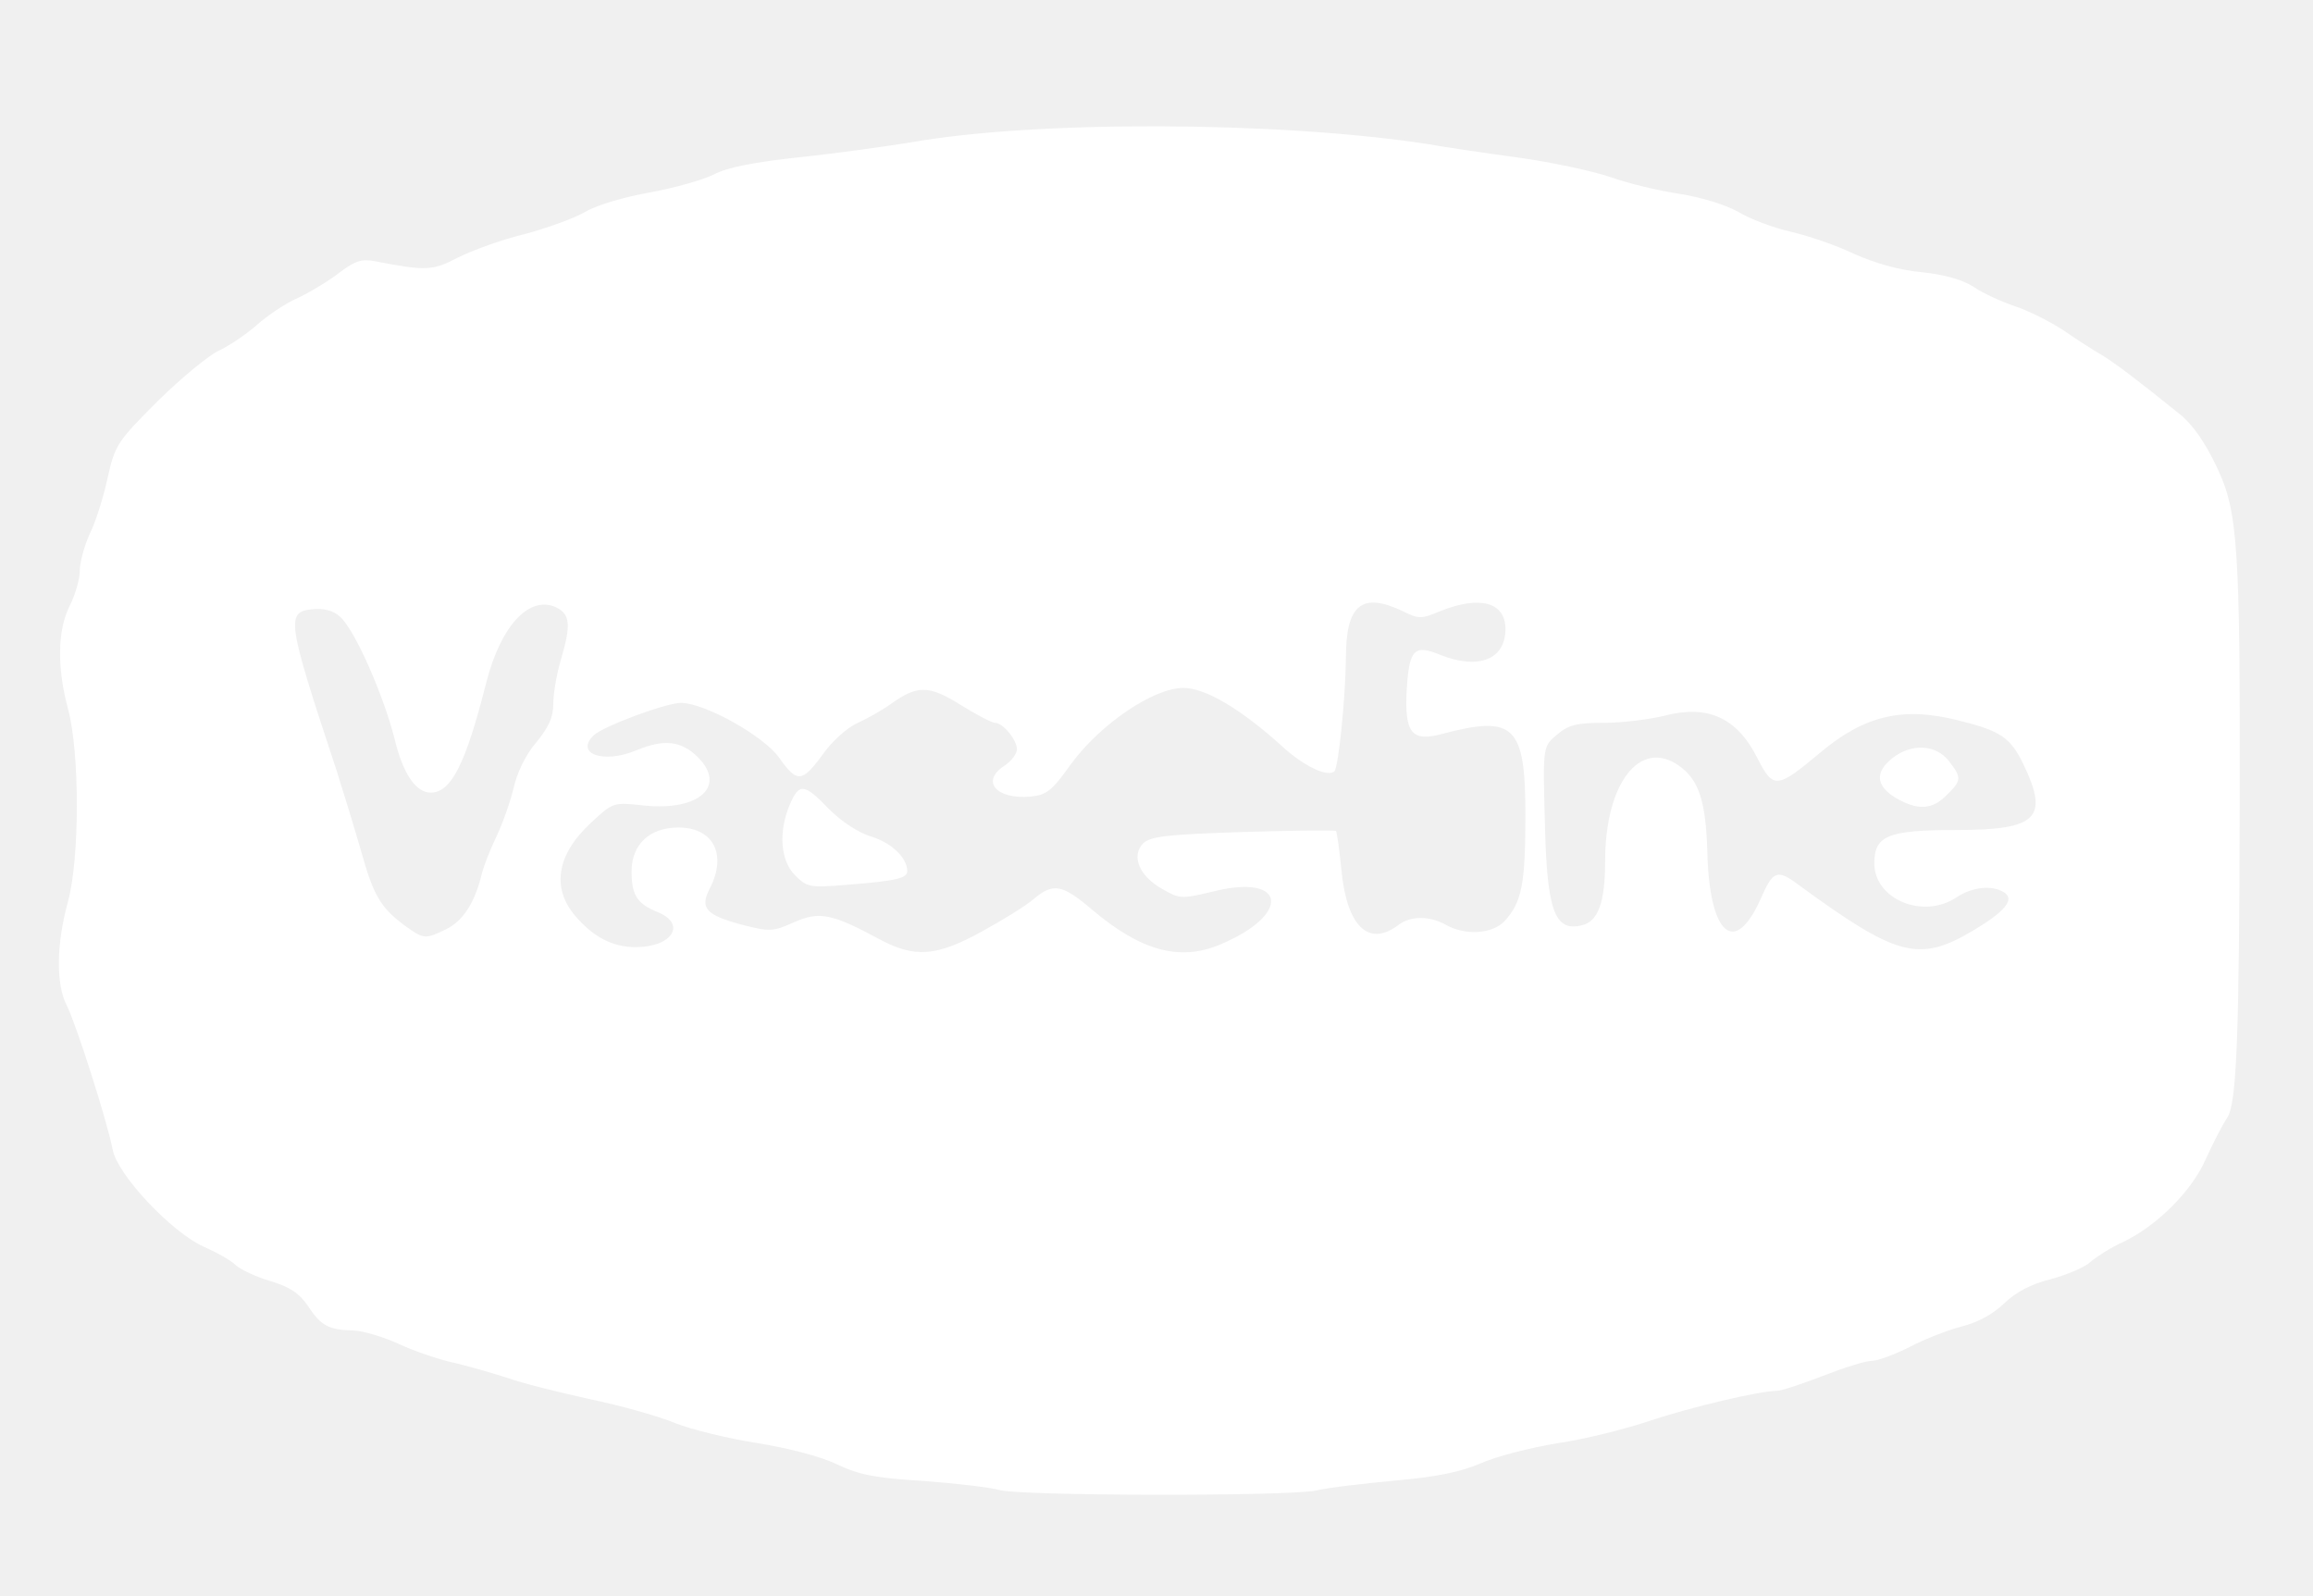
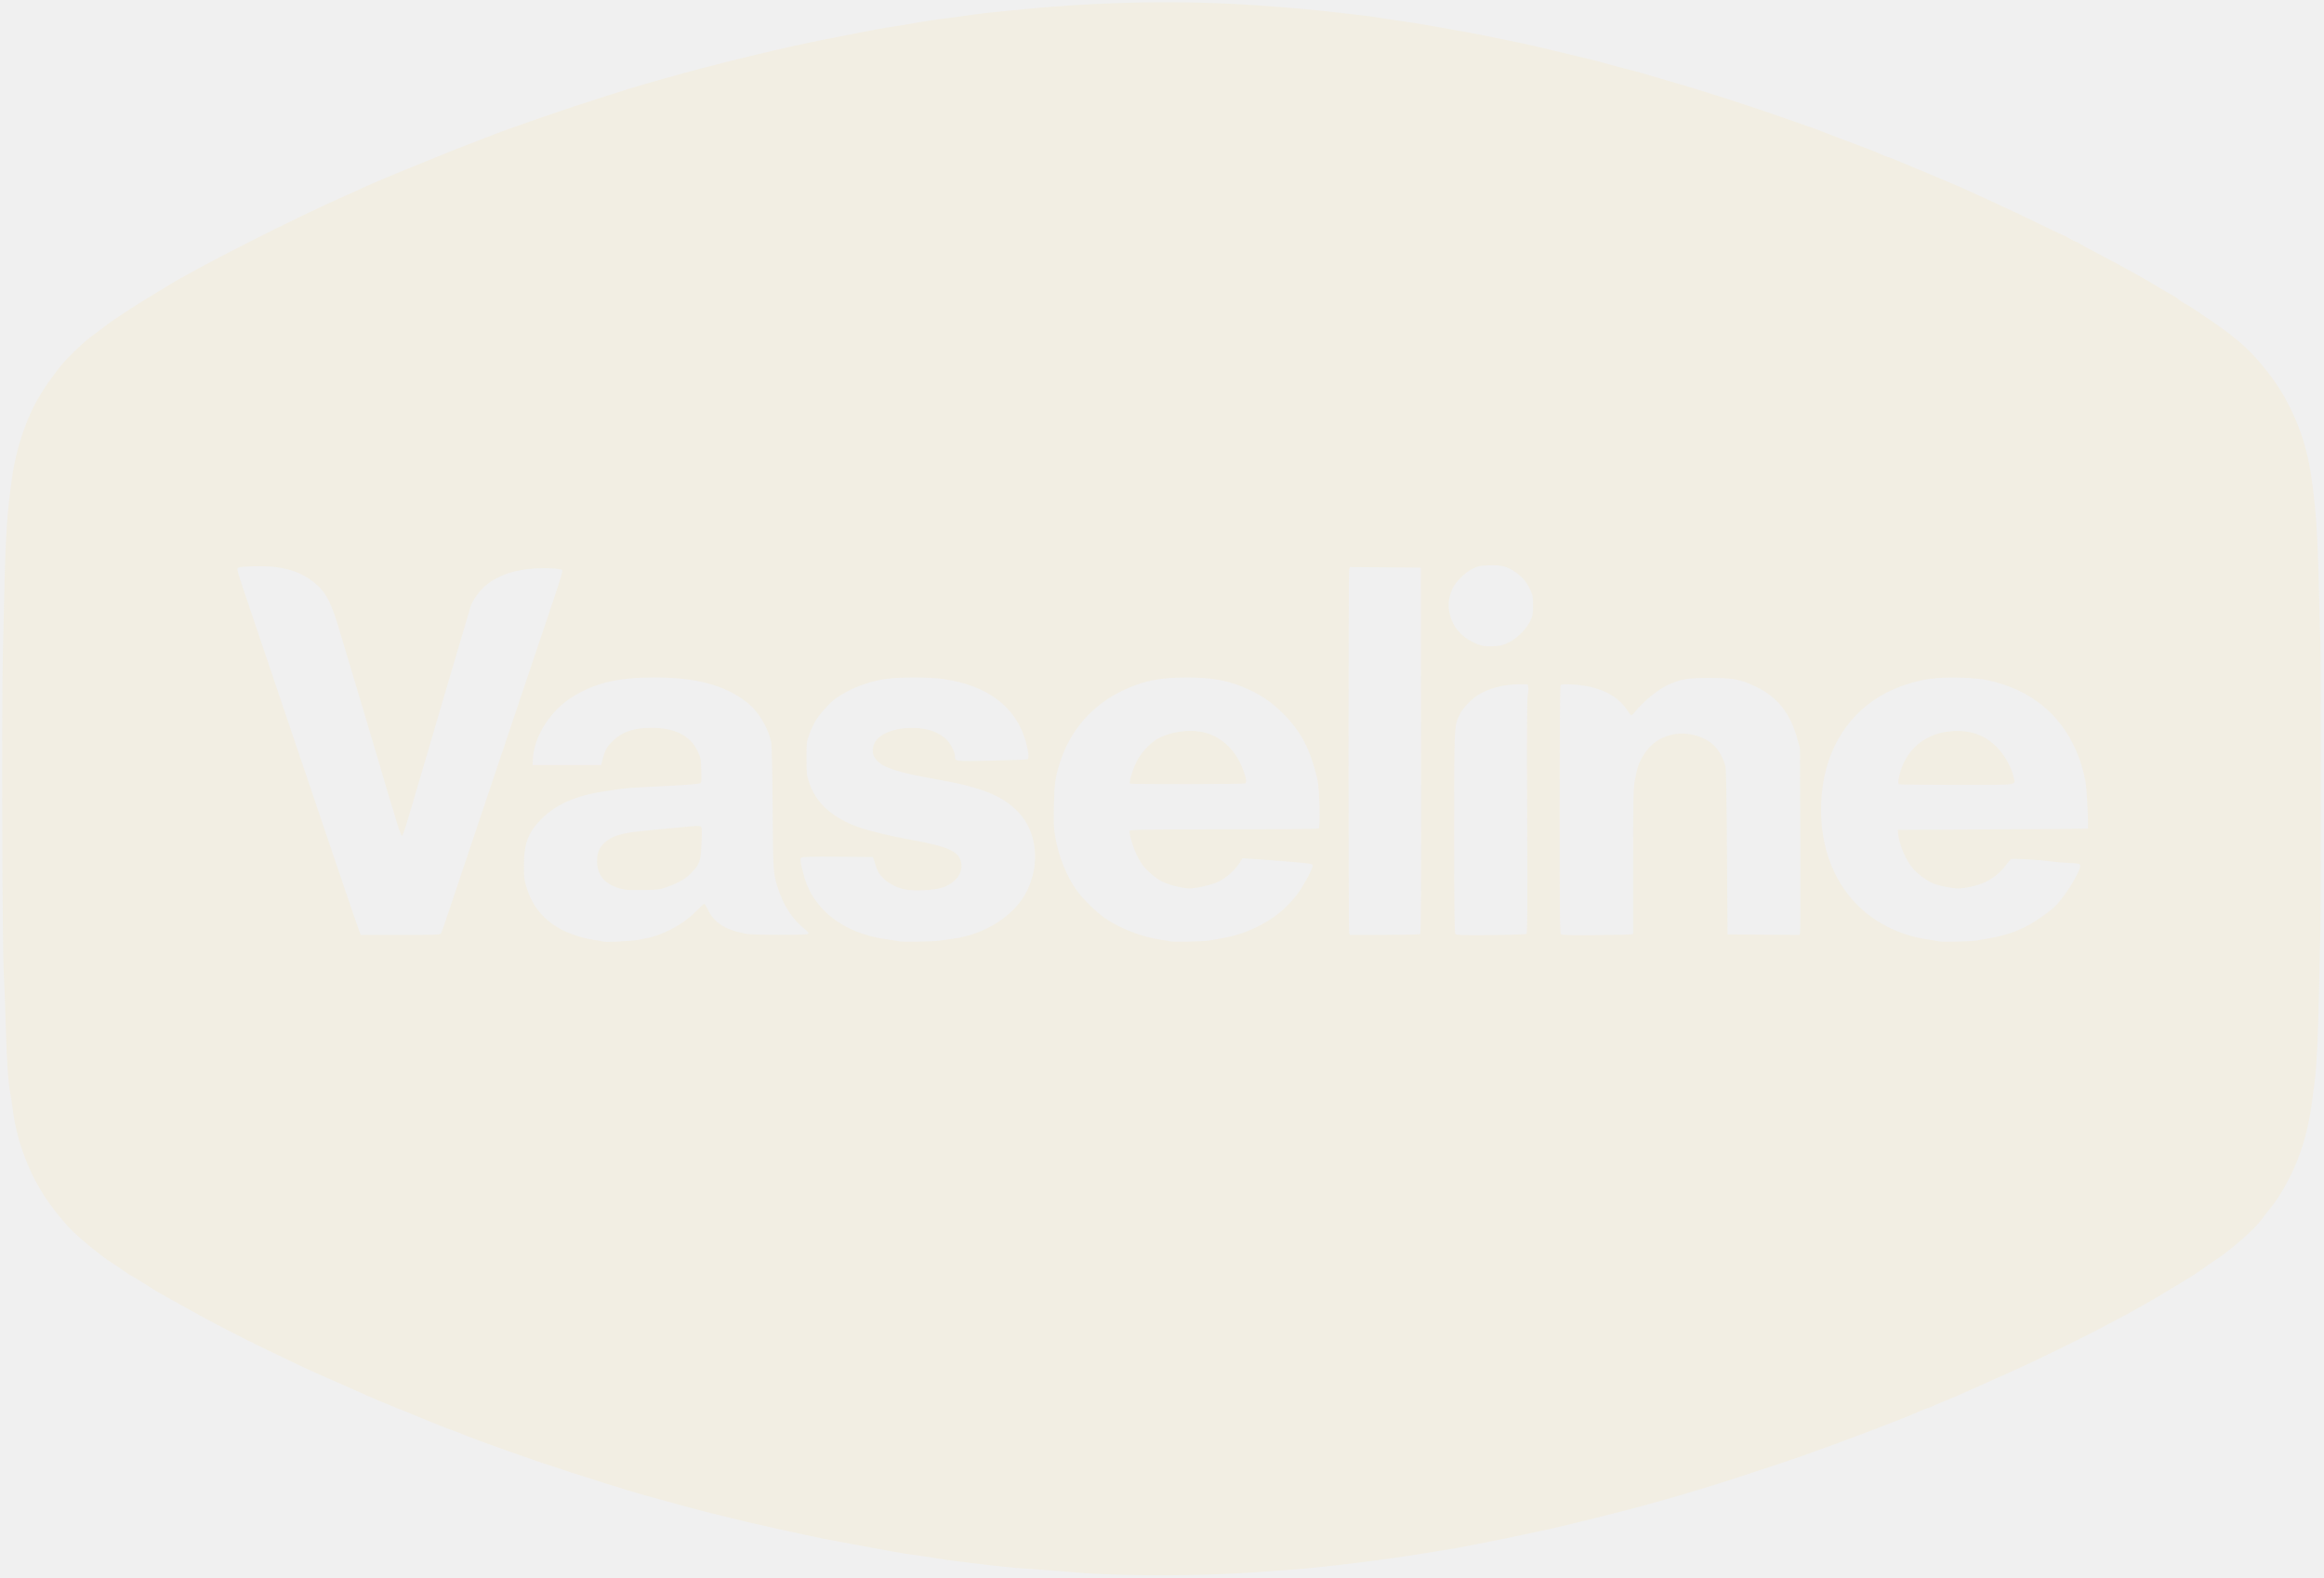
- <svg xmlns="http://www.w3.org/2000/svg" viewBox="0 0 464 320">
-   <path fill="#fff" fill-rule="evenodd" d="M200.5 298.9C198.8 298.4 192.1 297.6 185.5 297.1C175.7 296.5 172.5 295.9 168.0 293.8C164.8 292.2 158.2 290.5 152.0 289.5C146.2 288.6 138.8 286.8 135.5 285.5C132.2 284.1 124.3 281.9 118.0 280.6C111.7 279.2 104.5 277.4 102.1 276.5C99.6 275.7 94.9 274.3 91.6 273.5C88.2 272.8 83.0 271.0 80.0 269.6C77.0 268.2 72.9 267.0 71.0 266.9C66.0 266.8 64.4 266.0 61.8 262.0C60.0 259.4 58.2 258.2 54.3 257.0C51.5 256.2 48.3 254.7 47.3 253.8C46.3 252.8 43.4 251.2 40.9 250.1C34.4 247.2 23.5 235.6 22.6 230.6C21.5 224.9 15.3 205.5 13.4 201.7C11.2 197.5 11.3 189.4 13.6 181.0C16.0 172.4 16.0 151.2 13.7 142.4C11.4 134.0 11.5 126.4 14.0 121.5C15.1 119.3 16.0 116.2 16.0 114.5C16.0 112.9 16.9 109.5 18.0 107.1C19.2 104.7 20.8 99.6 21.6 95.8C23.1 89.2 23.5 88.6 31.8 80.3C36.6 75.6 42.1 71.1 44.0 70.3C45.9 69.4 49.2 67.2 51.4 65.3C53.5 63.4 57.3 60.8 59.9 59.7C62.4 58.5 66.2 56.2 68.2 54.6C71.3 52.3 72.6 51.9 75.2 52.4C85.5 54.4 86.8 54.3 91.8 51.7C94.6 50.3 100.5 48.1 105.1 47.0C109.6 45.8 115.2 43.8 117.4 42.5C119.8 41.1 125.3 39.5 130.4 38.6C135.3 37.7 141.0 36.1 143.2 35.0C145.8 33.6 151.3 32.5 160.8 31.5C168.3 30.7 178.1 29.3 182.5 28.6C207.5 24.1 256.5 24.3 286.4 28.9C289.7 29.5 297.9 30.7 304.5 31.6C311.1 32.5 319.4 34.3 323.0 35.5C326.6 36.8 332.9 38.3 337.0 38.9C341.4 39.6 346.2 41.1 348.7 42.5C351.0 43.9 355.7 45.7 359.3 46.5C362.8 47.3 368.6 49.3 372.1 51.0C376.2 52.8 381.0 54.2 385.5 54.6C390.2 55.1 393.7 56.1 396.0 57.6C397.9 58.9 401.7 60.6 404.4 61.5C407.1 62.4 411.4 64.6 414.0 66.3C416.6 68.1 420.0 70.3 421.6 71.2C424.4 72.9 429.0 76.4 437.3 83.1C439.9 85.2 442.4 88.8 444.8 93.9C448.9 102.6 449.4 109.6 449.3 161.0C449.2 208.1 448.7 221.3 446.8 224.2C445.8 225.7 443.9 229.4 442.5 232.5C439.7 238.9 432.8 245.8 426.0 249.1C423.5 250.2 420.6 252.1 419.4 253.1C418.3 254.2 414.7 255.7 411.4 256.6C407.4 257.6 404.4 259.2 402.0 261.5C399.7 263.7 396.7 265.3 393.5 266.1C390.8 266.8 386.1 268.6 383.1 270.2C380.1 271.7 376.7 273.0 375.4 273.0C374.2 273.0 369.8 274.4 365.7 276.0C361.5 277.6 357.4 279.0 356.5 279.0C353.0 279.0 339.1 282.3 331.0 285.0C326.3 286.6 318.0 288.7 312.5 289.5C307.0 290.4 300.0 292.2 296.9 293.6C292.9 295.3 288.0 296.3 279.9 297.0C273.6 297.6 266.5 298.4 264.0 299.0C258.2 300.2 204.4 300.1 200.5 298.9ZM196.9 186.9C201.1 184.6 205.8 181.7 207.3 180.4C211.3 177.0 213.1 177.4 219.1 182.5C228.8 190.7 236.6 192.9 244.7 189.5C259.1 183.5 258.1 175.2 243.5 178.8C236.9 180.4 236.6 180.3 233.1 178.3C228.5 175.7 226.9 171.7 229.3 169.2C230.8 167.8 233.8 167.4 249.3 166.9C259.3 166.6 267.7 166.5 268.0 166.7C268.2 166.9 268.7 170.5 269.1 174.6C270.2 185.9 274.6 190.1 280.6 185.5C283.0 183.7 286.8 183.7 290.0 185.5C293.9 187.7 299.3 187.4 301.8 184.8C305.3 181.0 306.0 177.4 306.0 163.4C306.0 145.6 303.8 143.4 289.4 147.2C283.2 148.9 281.7 147.1 282.2 138.3C282.7 130.2 283.7 129.2 289.0 131.4C296.6 134.4 302.0 132.3 302.0 126.2C302.0 120.8 296.9 119.4 288.9 122.6C285.1 124.2 284.6 124.2 281.4 122.6C273.2 118.7 270.0 121.3 270.0 131.9C269.9 140.3 268.5 153.8 267.7 154.7C266.4 156.0 261.5 153.7 257.2 149.7C248.9 142.2 241.8 138.0 237.4 138.0C231.4 138.0 220.8 145.2 214.9 153.2C211.0 158.7 209.9 159.5 206.7 159.8C199.8 160.4 196.7 156.7 201.5 153.6C202.9 152.7 204.0 151.2 204.0 150.3C204.0 148.4 201.2 145.0 199.6 145.0C199.0 145.0 195.9 143.4 192.7 141.4C186.3 137.4 184.0 137.4 178.6 141.3C176.9 142.5 173.9 144.2 171.9 145.1C169.9 146.0 166.8 148.8 165.0 151.4C160.9 157.0 159.9 157.1 156.3 152.0C153.3 147.7 141.4 141.0 136.6 141.0C133.6 141.0 121.0 145.7 119.1 147.5C115.3 151.2 121.0 153.3 127.7 150.5C133.2 148.2 136.7 148.6 140.0 151.9C145.8 157.7 140.3 162.7 129.3 161.6C123.0 160.9 123.0 160.9 118.5 165.1C111.5 171.6 110.5 178.5 115.9 184.3C119.4 188.2 123.2 190.0 127.5 190.0C134.8 190.0 137.8 185.4 132.0 183.0C127.8 181.3 126.7 179.6 126.7 174.8C126.7 169.4 130.3 166.0 136.1 166.0C143.1 166.0 145.9 171.4 142.4 178.2C140.3 182.2 141.6 183.6 149.2 185.6C154.4 186.9 155.1 186.9 159.3 185.0C164.3 182.8 166.8 183.2 176.4 188.4C183.5 192.2 187.8 191.9 196.9 186.9ZM395.6 186.8C402.2 182.9 404.3 180.4 402.0 179.0C399.6 177.5 395.7 177.9 392.5 180.0C385.8 184.5 376.0 180.4 376.0 173.2C376.0 167.6 378.7 166.5 392.5 166.5C408.7 166.5 411.1 164.1 405.9 153.3C403.3 147.9 401.3 146.6 392.8 144.5C381.7 141.7 374.0 143.5 365.0 151.1C356.4 158.3 355.7 158.3 352.5 152.0C348.4 143.9 342.5 141.3 333.8 143.6C330.9 144.3 325.5 145.0 321.8 145.0C316.2 145.0 314.7 145.4 312.3 147.4C309.5 149.8 309.5 149.8 309.9 164.6C310.3 182.7 311.8 187.0 317.4 185.6C320.6 184.8 322.0 181.0 322.0 172.7C322.0 157.1 329.0 148.1 336.8 153.6C340.8 156.4 342.2 160.7 342.5 170.9C342.9 187.6 348.0 192.0 353.2 180.3C355.7 174.6 356.5 174.3 360.8 177.5C380.5 191.9 384.9 193.1 395.6 186.8ZM89.5 186.4C92.8 184.8 95.2 181.2 96.6 175.5C97.0 173.8 98.3 170.5 99.5 168.0C100.7 165.5 102.3 161.1 103.0 158.2C103.7 155.0 105.5 151.3 107.6 148.9C110.1 145.8 111.0 143.9 111.0 141.1C111.0 139.0 111.7 135.1 112.5 132.4C114.6 125.3 114.4 123.2 111.5 121.8C106.1 119.4 100.4 125.6 97.5 137.1C93.4 153.3 90.5 159.0 86.4 159.0C83.4 159.0 80.8 155.2 79.1 148.0C76.8 139.1 71.1 126.2 68.2 123.7C66.9 122.5 65.0 122.0 62.8 122.2C57.3 122.7 57.5 124.3 67.5 154.5C68.9 158.9 71.1 166.1 72.4 170.6C74.9 179.6 76.3 182.0 81.1 185.6C85.0 188.4 85.2 188.5 89.5 186.4ZM159.5 175.6C156.6 172.7 156.1 167.0 158.4 161.5C160.3 157.0 161.3 157.1 166.3 162.3C168.9 164.9 172.2 167.0 174.7 167.8C178.8 169.0 182.0 172.1 182.0 174.7C182.0 176.2 179.9 176.7 169.8 177.5C162.5 178.1 161.9 178.0 159.5 175.6ZM380.2 160.0C376.3 157.6 376.1 154.9 379.6 152.1C383.4 149.1 388.3 149.3 390.9 152.6C393.6 156.0 393.5 156.6 390.5 159.5C387.6 162.5 384.6 162.6 380.2 160.0Z" />
+ <svg xmlns="http://www.w3.org/2000/svg" width="2402" height="1630" viewBox="9 9 2402 1630">
+   <path fill="#F2EEE3" fill-rule="evenodd" d="M1158.50,1635.89C1146.95,1635.49 1134.58,1634.87 1131.00,1634.52C1125.07,1633.94 1084.70,1630.85 1059.00,1629.02C1053.22,1628.60 1038.83,1627.09 1027.00,1625.66C1015.17,1624.22 1001.67,1622.59 997.00,1622.04C992.33,1621.48 981.52,1619.89 973.00,1618.49C964.48,1617.10 955.02,1615.72 952.00,1615.43C946.22,1614.87 923.01,1610.76 887.00,1603.93C875.17,1601.69 863.02,1599.41 860.00,1598.88C856.98,1598.34 848.65,1596.60 841.50,1595.02C834.35,1593.44 821.98,1590.73 814.00,1589.01C796.67,1585.27 772.56,1579.66 761.50,1576.80C757.10,1575.66 750.12,1573.95 746.00,1572.99C738.58,1571.28 712.45,1564.32 696.00,1559.67C691.33,1558.35 683.00,1556.06 677.50,1554.57C672.00,1553.09 662.33,1550.27 656.00,1548.30C649.67,1546.34 640.45,1543.49 635.50,1541.96C615.85,1535.90 580.66,1524.49 565.50,1519.28C525.25,1505.42 492.20,1493.40 483.50,1489.44C481.85,1488.69 478.25,1487.35 475.50,1486.45C472.75,1485.56 466.68,1483.25 462.00,1481.33C453.96,1478.02 448.13,1475.64 433.00,1469.47C429.43,1468.01 423.35,1465.56 419.50,1464.02C407.01,1459.04 392.59,1453.01 388.50,1451.07C386.30,1450.02 380.90,1447.60 376.50,1445.68C338.36,1429.07 328.84,1424.78 311.50,1416.45C307.65,1414.60 296.85,1409.42 287.50,1404.95C278.15,1400.48 268.02,1395.55 265.00,1394.00C261.98,1392.44 251.62,1387.14 242.00,1382.22C226.86,1374.47 214.39,1367.69 180.50,1348.79C171.84,1343.96 169.23,1342.37 155.81,1333.82C149.93,1330.07 144.79,1327.00 144.39,1327.00C143.99,1327.00 140.70,1324.85 137.08,1322.22C133.46,1319.59 128.70,1316.37 126.50,1315.06C114.81,1308.11 88.72,1286.66 79.46,1276.39C67.05,1262.62 56.34,1248.21 49.64,1236.25C42.42,1223.34 42.17,1222.86 37.59,1212.00C29.77,1193.46 24.38,1173.52 22.00,1154.30C21.40,1149.46 20.48,1143.25 19.94,1140.50C17.49,1127.83 15.92,1105.45 14.99,1070.00C14.43,1048.83 13.50,1024.30 12.91,1015.50C11.35,992.00 10.60,747.19 11.91,686.00C14.58,560.83 15.25,547.93 21.40,502.96C25.63,472.05 36.46,440.08 50.39,417.38C56.66,407.17 58.71,404.23 69.93,389.37C76.88,380.16 95.61,362.08 105.50,355.04C110.45,351.52 115.95,347.39 117.72,345.87C121.94,342.26 151.00,323.15 163.92,315.50C169.49,312.20 176.63,307.87 179.78,305.89C210.22,286.68 314.33,233.80 368.00,210.29C374.88,207.28 381.62,204.21 383.00,203.47C385.53,202.11 419.26,187.80 428.50,184.17C431.25,183.09 442.95,178.31 454.50,173.56C474.14,165.47 487.47,160.19 503.00,154.35C506.57,153.00 511.07,151.26 513.00,150.48C533.19,142.26 596.04,120.58 637.50,107.55C645.75,104.95 655.88,101.77 660.00,100.47C672.90,96.40 716.35,84.19 734.31,79.58C743.77,77.15 755.77,74.06 761.00,72.70C766.23,71.35 776.35,68.85 783.50,67.16C790.65,65.47 802.35,62.70 809.50,61.00C816.65,59.31 824.52,57.49 827.00,56.96C829.48,56.43 837.58,54.69 845.00,53.09C852.42,51.50 860.30,49.90 862.50,49.54C864.70,49.17 873.92,47.37 883.00,45.52C904.51,41.15 925.50,37.31 935.50,35.93C939.90,35.32 949.35,33.74 956.50,32.43C963.65,31.11 973.77,29.55 979.00,28.96C984.23,28.37 992.77,27.27 998.00,26.50C1022.28,22.93 1022.95,22.85 1067.00,18.54C1148.11,10.61 1231.01,9.20 1307.78,14.45C1338.35,16.55 1372.37,19.60 1391.50,21.97C1400.30,23.06 1412.00,24.41 1417.50,24.97C1423.00,25.53 1429.75,26.43 1432.50,26.98C1435.25,27.52 1445.60,29.12 1455.50,30.53C1465.40,31.93 1476.88,33.71 1481.00,34.47C1485.12,35.24 1493.00,36.60 1498.50,37.51C1510.13,39.42 1543.58,45.65 1549.67,47.04C1551.96,47.56 1560.74,49.36 1569.17,51.03C1577.60,52.70 1589.00,55.15 1594.50,56.46C1600.00,57.77 1616.20,61.62 1630.50,65.02C1644.80,68.41 1657.85,71.57 1659.50,72.03C1678.35,77.27 1689.37,80.22 1695.50,81.66C1698.80,82.43 1706.45,84.57 1712.50,86.40C1718.55,88.23 1727.55,90.88 1732.50,92.29C1769.00,102.70 1820.55,119.32 1862.00,134.05C1869.97,136.88 1878.30,139.78 1880.50,140.49C1882.70,141.20 1888.10,143.23 1892.50,144.99C1896.90,146.75 1904.55,149.68 1909.50,151.51C1914.45,153.33 1921.42,155.95 1925.00,157.33C1928.58,158.71 1935.29,161.25 1939.92,162.97C1944.56,164.69 1950.68,167.21 1953.52,168.55C1956.37,169.90 1959.11,171.00 1959.62,171.00C1960.46,171.00 1966.98,173.64 1990.50,183.50C1994.90,185.34 2006.15,190.05 2015.50,193.96C2024.85,197.87 2034.08,201.79 2036.00,202.67C2037.92,203.55 2049.62,208.88 2062.00,214.52C2084.29,224.68 2102.30,233.21 2127.59,245.59C2134.79,249.12 2141.05,252.00 2141.50,252.00C2141.95,252.00 2144.39,253.30 2146.91,254.89C2149.44,256.48 2152.62,258.12 2154.00,258.52C2155.38,258.93 2157.62,260.05 2159.00,261.01C2160.38,261.97 2167.80,266.03 2175.50,270.03C2191.59,278.39 2207.20,286.83 2218.00,292.99C2222.12,295.35 2227.30,298.28 2229.50,299.51C2231.70,300.74 2236.88,303.81 2241.00,306.35C2245.12,308.88 2251.00,312.28 2254.06,313.90C2257.12,315.51 2260.24,317.58 2261.00,318.50C2261.75,319.41 2264.43,321.23 2266.94,322.53C2271.61,324.96 2274.39,326.78 2294.15,340.22C2315.30,354.61 2329.45,366.36 2340.38,378.59C2355.86,395.92 2366.67,411.60 2375.84,430.00C2387.72,453.84 2394.65,477.07 2398.56,506.12C2403.42,542.23 2404.83,567.20 2406.49,646.50C2406.75,658.60 2407.14,670.75 2407.37,673.50C2407.94,680.35 2407.93,958.16 2407.36,970.00C2407.11,975.23 2406.50,1000.42 2406.01,1026.00C2404.97,1079.53 2403.63,1108.77 2401.44,1125.63C2400.59,1132.16 2399.26,1142.36 2398.49,1148.29C2394.71,1177.35 2387.15,1202.70 2375.36,1225.80C2368.21,1239.81 2361.76,1250.04 2355.02,1258.00C2352.47,1261.03 2348.99,1265.53 2347.29,1268.00C2339.87,1278.81 2312.89,1302.31 2295.05,1313.50C2292.43,1315.15 2288.97,1317.54 2287.39,1318.80C2283.29,1322.07 2273.13,1328.60 2261.50,1335.45C2256.00,1338.69 2248.94,1342.95 2245.82,1344.92C2242.69,1346.89 2236.62,1350.47 2232.32,1352.88C2228.02,1355.29 2221.57,1358.96 2218.00,1361.02C2211.60,1364.71 2203.16,1369.25 2179.50,1381.71C2161.08,1391.42 2108.53,1417.07 2094.00,1423.46C2084.79,1427.50 2059.64,1438.77 2046.00,1444.96C2034.06,1450.38 2024.72,1454.39 2016.00,1457.85C2011.88,1459.48 2007.15,1461.53 2005.50,1462.40C2003.85,1463.27 2001.95,1463.99 2001.27,1463.99C2000.60,1464.00 1997.67,1465.11 1994.77,1466.46C1979.74,1473.48 1914.13,1498.47 1870.50,1513.80C1854.23,1519.51 1803.73,1536.19 1787.00,1541.37C1750.78,1552.58 1739.86,1555.80 1709.00,1564.30C1683.47,1571.33 1628.37,1585.08 1607.93,1589.51C1576.70,1596.29 1551.16,1601.57 1538.00,1603.99C1529.47,1605.55 1520.47,1607.29 1518.00,1607.85C1515.53,1608.41 1509.90,1609.39 1505.50,1610.03C1501.10,1610.66 1491.20,1612.26 1483.50,1613.57C1445.45,1620.06 1375.69,1628.67 1342.50,1630.98C1333.70,1631.60 1316.60,1632.81 1304.50,1633.68C1262.78,1636.66 1205.98,1637.52 1158.50,1635.89ZM669.33,980.03C683.10,977.60 690.86,975.10 702.08,969.46C712.65,964.15 722.62,956.85 730.11,948.93C733.20,945.67 736.21,943.00 736.81,943.00C737.41,943.00 739.26,945.85 740.92,949.34C747.28,962.66 759.35,970.15 780.56,973.92C788.02,975.25 841.91,975.34 843.98,974.03C845.18,973.27 844.61,972.38 840.98,969.34C827.07,957.70 818.60,944.52 812.50,925.00C808.12,910.97 807.98,908.69 807.57,844.00C807.34,808.73 806.73,779.30 806.18,776.46C803.10,760.78 792.56,743.47 780.50,734.30C757.37,716.70 728.44,709.00 685.50,709.00C648.47,709.00 625.99,714.11 602.60,727.86C578.69,741.90 560.86,769.24 559.77,793.50L559.50,799.50L594.94,799.50L630.37,799.50L632.02,793.00C634.27,784.15 636.37,780.44 642.58,774.37C652.02,765.16 664.21,761.04 682.09,761.01C706.44,760.98 722.55,769.10 730.06,785.18C733.28,792.08 733.49,793.22 733.83,805.11C734.16,816.56 734.03,817.78 732.38,818.41C730.13,819.27 710.81,820.60 680.50,821.97C667.85,822.54 654.80,823.45 651.50,823.98C648.20,824.52 640.33,825.71 634.00,826.62C604.90,830.83 583.89,839.97 568.90,854.92C554.88,868.91 550.52,880.43 550.53,903.50C550.54,916.62 550.75,918.15 553.87,927.83C559.64,945.72 570.88,959.23 587.94,968.78C596.63,973.64 611.66,978.60 622.00,980.01C626.67,980.64 630.68,981.35 630.92,981.58C632.23,982.89 659.29,981.80 669.33,980.03ZM979.38,981.04C982.75,980.52 989.25,979.59 993.83,978.98C1027.46,974.51 1057.96,954.82 1070.47,929.49C1084.22,901.67 1080.76,868.72 1062.01,848.67C1045.90,831.44 1023.92,822.49 978.00,814.43C937.98,807.42 922.03,802.39 915.26,794.66C911.46,790.31 910.55,787.37 911.30,781.78C912.82,770.48 927.01,762.35 947.11,761.27C963.42,760.38 976.14,763.77 985.60,771.53C990.23,775.32 996.00,785.56 996.00,789.97C996.00,795.93 995.05,795.81 1034.24,794.93C1053.89,794.49 1070.43,793.85 1070.99,793.51C1072.68,792.46 1072.13,786.00 1069.53,776.28C1059.75,739.80 1029.96,717.01 983.58,710.53C969.18,708.51 938.80,708.52 924.47,710.53C906.69,713.02 888.46,720.01 873.65,730.00C867.67,734.04 856.31,746.38 852.08,753.46C850.19,756.60 847.29,762.84 845.62,767.33C842.67,775.25 842.58,776.02 842.58,792.50C842.58,808.30 842.77,810.07 845.28,817.58C851.88,837.33 867.03,851.94 891.04,861.69C902.93,866.52 924.97,872.06 952.00,877.00C990.44,884.04 1000.95,889.09 1002.63,901.34C1004.04,911.60 996.23,921.58 983.33,926.01C975.03,928.86 954.45,929.93 944.62,928.02C935.80,926.31 927.24,921.87 921.56,916.08C917.49,911.93 916.14,909.57 913.92,902.77L911.24,894.50L874.99,894.24C848.77,894.05 838.35,894.29 837.35,895.13C835.73,896.47 836.07,899.23 839.55,912.70C848.89,948.87 880.94,973.69 926.00,979.65C932.33,980.48 937.69,981.35 937.92,981.58C938.76,982.42 973.46,981.97 979.38,981.04ZM1257.88,980.94C1282.26,977.05 1291.88,974.40 1306.50,967.55C1323.62,959.53 1336.99,949.08 1348.43,934.78C1355.16,926.37 1366.33,905.99 1365.79,903.12C1365.54,901.80 1363.04,901.27 1352.49,900.29C1339.34,899.06 1321.84,897.69 1303.35,896.45L1293.21,895.78L1289.75,901.18C1285.19,908.30 1275.99,916.39 1268.31,920.02C1261.65,923.16 1245.29,927.00 1238.54,927.00C1231.76,927.00 1217.18,923.36 1210.23,919.94C1206.36,918.04 1200.81,913.96 1196.47,909.84C1190.64,904.31 1188.28,901.11 1184.58,893.72C1179.89,884.36 1175.61,870.19 1176.64,867.49C1177.14,866.19 1189.32,866.00 1273.86,865.98C1327.01,865.98 1371.11,865.58 1371.85,865.11C1373.87,863.84 1372.86,824.20 1370.56,814.14C1363.62,783.83 1353.79,764.95 1335.35,746.48C1322.37,733.48 1310.64,725.75 1293.09,718.61C1276.07,711.70 1260.20,709.04 1235.74,709.02C1207.00,708.99 1190.11,712.49 1168.43,722.99C1137.52,737.94 1115.07,763.85 1104.56,796.72C1099.60,812.23 1098.73,818.41 1098.26,841.51C1097.87,860.72 1098.08,865.01 1099.90,875.15C1103.34,894.41 1111.47,914.40 1121.69,928.79C1128.18,937.92 1142.38,951.84 1151.45,957.97C1167.51,968.80 1190.01,977.40 1209.20,980.03C1213.76,980.65 1217.68,981.35 1217.92,981.58C1218.80,982.47 1251.61,981.95 1257.88,980.94ZM2050.88,980.94C2077.84,976.62 2086.00,974.38 2101.50,967.05C2111.53,962.31 2128.66,950.33 2134.63,943.88C2144.90,932.79 2159.00,909.54 2159.00,903.72C2159.00,901.28 2158.93,901.27 2146.25,900.59C2139.24,900.22 2131.03,899.51 2128.00,899.01C2118.68,897.50 2089.21,895.78 2087.66,896.67C2086.85,897.12 2084.20,900.20 2081.77,903.50C2076.46,910.72 2068.64,916.94 2059.94,920.86C2052.92,924.01 2039.82,927.00 2032.98,927.00C2026.86,927.00 2012.60,924.19 2007.39,921.95C2000.65,919.06 1991.80,912.68 1986.77,907.09C1979.15,898.62 1971.64,881.21 1970.77,870.00L1970.50,866.50L2068.50,865.99C2122.40,865.71 2166.68,865.37 2166.91,865.24C2167.88,864.67 2165.95,824.69 2164.58,817.00C2162.60,805.92 2159.04,794.19 2154.57,784.03C2137.83,745.95 2107.08,721.48 2063.96,711.93C2050.20,708.88 2019.52,708.13 2003.33,710.44C1989.16,712.46 1971.51,718.09 1958.84,724.64C1920.15,744.62 1896.14,782.25 1891.93,829.50C1887.73,876.60 1901.45,917.99 1930.49,945.87C1949.01,963.66 1974.43,975.86 2000.58,979.53C2006.52,980.37 2011.60,981.26 2011.86,981.53C2012.79,982.46 2044.39,981.98 2050.88,980.94ZM1586.72,973.82C1587.69,973.01 1587.84,947.08 1587.43,852.76C1587.06,766.37 1587.23,731.22 1588.03,727.34C1588.65,724.38 1588.86,720.62 1588.50,718.98L1587.84,716.00L1580.17,716.02C1564.90,716.06 1551.34,719.18 1539.55,725.37C1531.65,729.51 1521.07,740.05 1517.75,747.06C1511.87,759.50 1512.00,756.69 1512.00,869.49C1512.00,953.79 1512.24,973.10 1513.32,974.18C1514.38,975.24 1521.69,975.43 1550.07,975.17C1572.21,974.96 1585.95,974.46 1586.72,973.82ZM1694.75,974.46L1697.00,973.96L1697.00,899.23C1697.00,828.93 1697.12,823.87 1698.98,814.00C1701.44,800.94 1703.15,796.28 1708.59,787.81C1721.84,767.16 1749.12,760.93 1772.32,773.26C1781.84,778.32 1788.54,787.42 1792.21,800.28C1793.08,803.35 1793.56,827.71 1793.96,889.50L1794.50,974.50L1831.73,974.76L1868.96,975.02L1869.52,972.76C1869.83,971.52 1869.93,928.20 1869.75,876.50L1869.42,782.50L1866.79,772.81C1859.51,746.05 1846.01,729.02 1823.69,718.47C1807.29,710.72 1800.80,709.50 1776.00,709.50C1752.79,709.50 1747.16,710.42 1733.67,716.38C1722.80,721.19 1707.86,733.36 1698.24,745.25C1697.01,746.76 1695.61,748.00 1695.11,748.00C1694.61,748.00 1692.84,745.86 1691.16,743.25C1680.72,727.00 1660.76,717.55 1634.15,716.26C1625.08,715.82 1622.62,715.99 1621.91,717.11C1621.42,717.89 1621.02,773.91 1621.02,845.68C1621.00,949.73 1621.24,973.10 1622.32,974.18C1623.38,975.23 1630.58,975.44 1658.07,975.22C1677.01,975.07 1693.51,974.73 1694.75,974.46ZM465.06,972.90C465.67,971.74 469.02,962.18 472.50,951.65C475.98,941.12 493.07,890.20 510.49,838.50C527.91,786.80 548.20,726.50 555.58,704.50C562.97,682.50 574.01,649.71 580.12,631.63C588.85,605.80 590.94,598.58 589.90,597.94C587.44,596.42 575.62,595.71 563.00,596.32C541.98,597.34 524.83,602.95 512.15,612.98C505.41,618.30 497.43,629.09 495.48,635.50C493.53,641.91 478.69,692.10 467.68,729.50C451.67,783.89 441.80,817.48 436.81,834.50C427.91,864.89 425.44,872.50 424.46,872.50C423.93,872.50 422.07,868.00 420.32,862.50C416.34,849.96 401.43,800.20 398.45,789.50C397.23,785.10 393.28,771.83 389.68,760.00C386.07,748.17 382.25,735.35 381.17,731.50C380.10,727.65 376.20,714.60 372.50,702.50C368.81,690.40 363.42,672.40 360.51,662.50C351.84,632.96 346.82,622.64 336.70,613.45C325.35,603.16 312.10,597.37 294.50,595.00C282.95,593.45 256.62,593.98 254.80,595.80C253.73,596.87 254.92,601.28 261.38,620.30C265.71,633.06 280.02,675.45 293.19,714.50C314.61,778.05 335.39,839.48 345.95,870.50C348.01,876.55 356.34,901.08 364.46,925.00C372.58,948.92 379.83,969.96 380.56,971.75L381.90,975.00L422.91,975.00C463.58,975.00 463.94,974.98 465.06,972.90ZM1476.75,974.17C1477.75,973.54 1477.95,934.93 1477.75,784.44L1477.50,595.50L1440.82,595.24L1404.14,594.98L1403.44,597.19C1402.52,600.08 1402.52,969.91 1403.44,972.80L1404.13,975.00L1439.82,974.98C1459.44,974.98 1476.06,974.61 1476.75,974.17ZM656.00,928.40C637.11,925.18 627.01,915.87 626.16,900.90C625.64,891.54 627.85,885.32 633.59,880.03C642.07,872.21 651.28,869.58 679.33,866.96C690.43,865.93 706.88,864.36 715.90,863.48C729.44,862.15 732.52,862.10 733.53,863.19C734.45,864.18 734.59,868.43 734.06,880.50C733.27,898.71 732.35,901.50 724.31,910.10C718.18,916.65 711.91,920.48 700.30,924.75C690.73,928.27 690.12,928.36 674.50,928.59C665.70,928.72 657.38,928.63 656.00,928.40ZM1177.05,818.65C1175.52,817.12 1180.49,801.49 1185.05,793.53C1190.05,784.78 1199.42,775.34 1206.79,771.61C1218.92,765.47 1235.47,762.85 1249.00,764.91C1269.47,768.04 1285.91,782.67 1294.07,805.02C1297.22,813.66 1297.74,817.81 1295.75,818.49C1293.32,819.34 1177.89,819.49 1177.05,818.65ZM1971.67,819.33C1970.38,818.05 1971.02,813.03 1973.47,805.30C1980.99,781.49 2000.36,766.46 2026.00,764.54C2045.57,763.07 2060.25,768.26 2073.02,781.16C2080.76,788.97 2087.86,801.57 2090.05,811.34C2092.18,820.83 2097.83,820.00 2031.20,820.00C1998.82,820.00 1972.03,819.70 1971.67,819.33ZM1567.71,673.11C1576.66,668.93 1586.71,659.00 1590.77,650.33C1593.17,645.20 1593.50,643.30 1593.50,634.50C1593.50,625.39 1593.22,623.92 1590.40,617.95C1586.59,609.92 1582.38,605.01 1574.99,599.99C1566.32,594.11 1561.06,592.76 1548.30,593.16C1538.43,593.47 1536.84,593.80 1530.83,596.76C1523.21,600.51 1513.59,610.05 1510.32,617.09C1505.40,627.69 1504.96,637.24 1508.87,648.36C1513.05,660.26 1522.64,669.47 1536.20,674.60C1541.43,676.58 1544.03,676.95 1551.50,676.74C1559.33,676.52 1561.44,676.04 1567.71,673.11Z" />
</svg>
